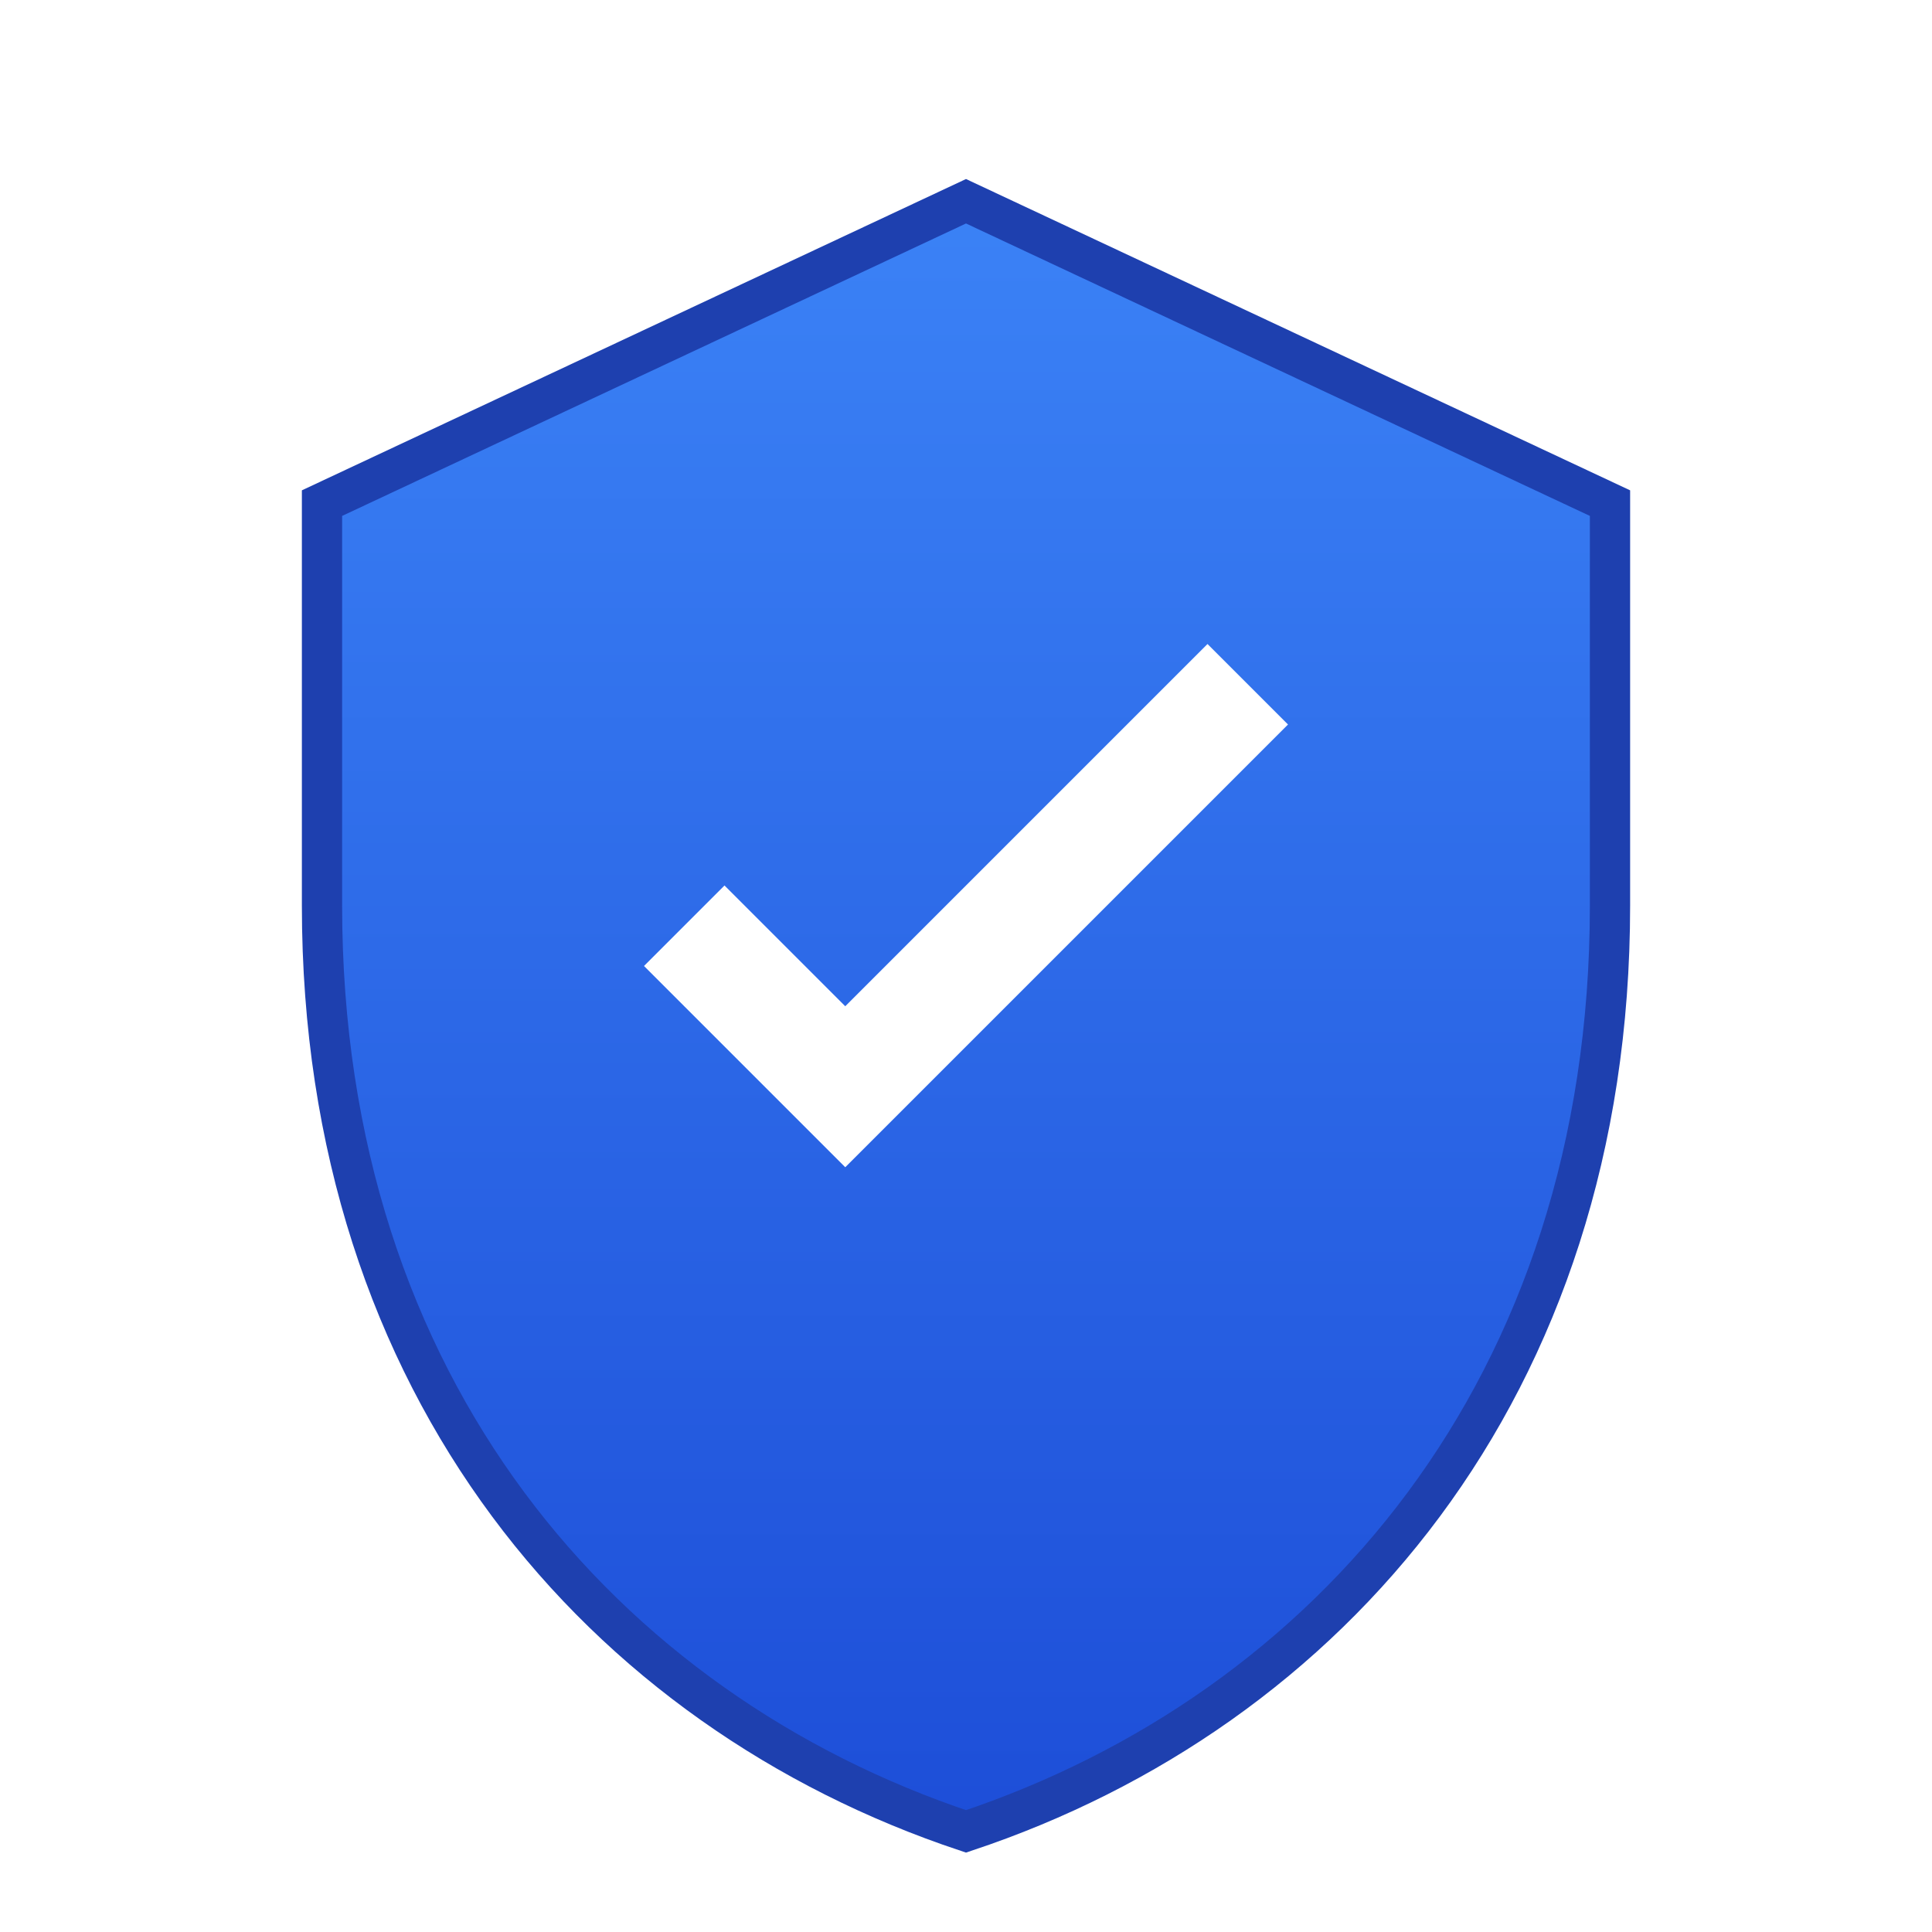
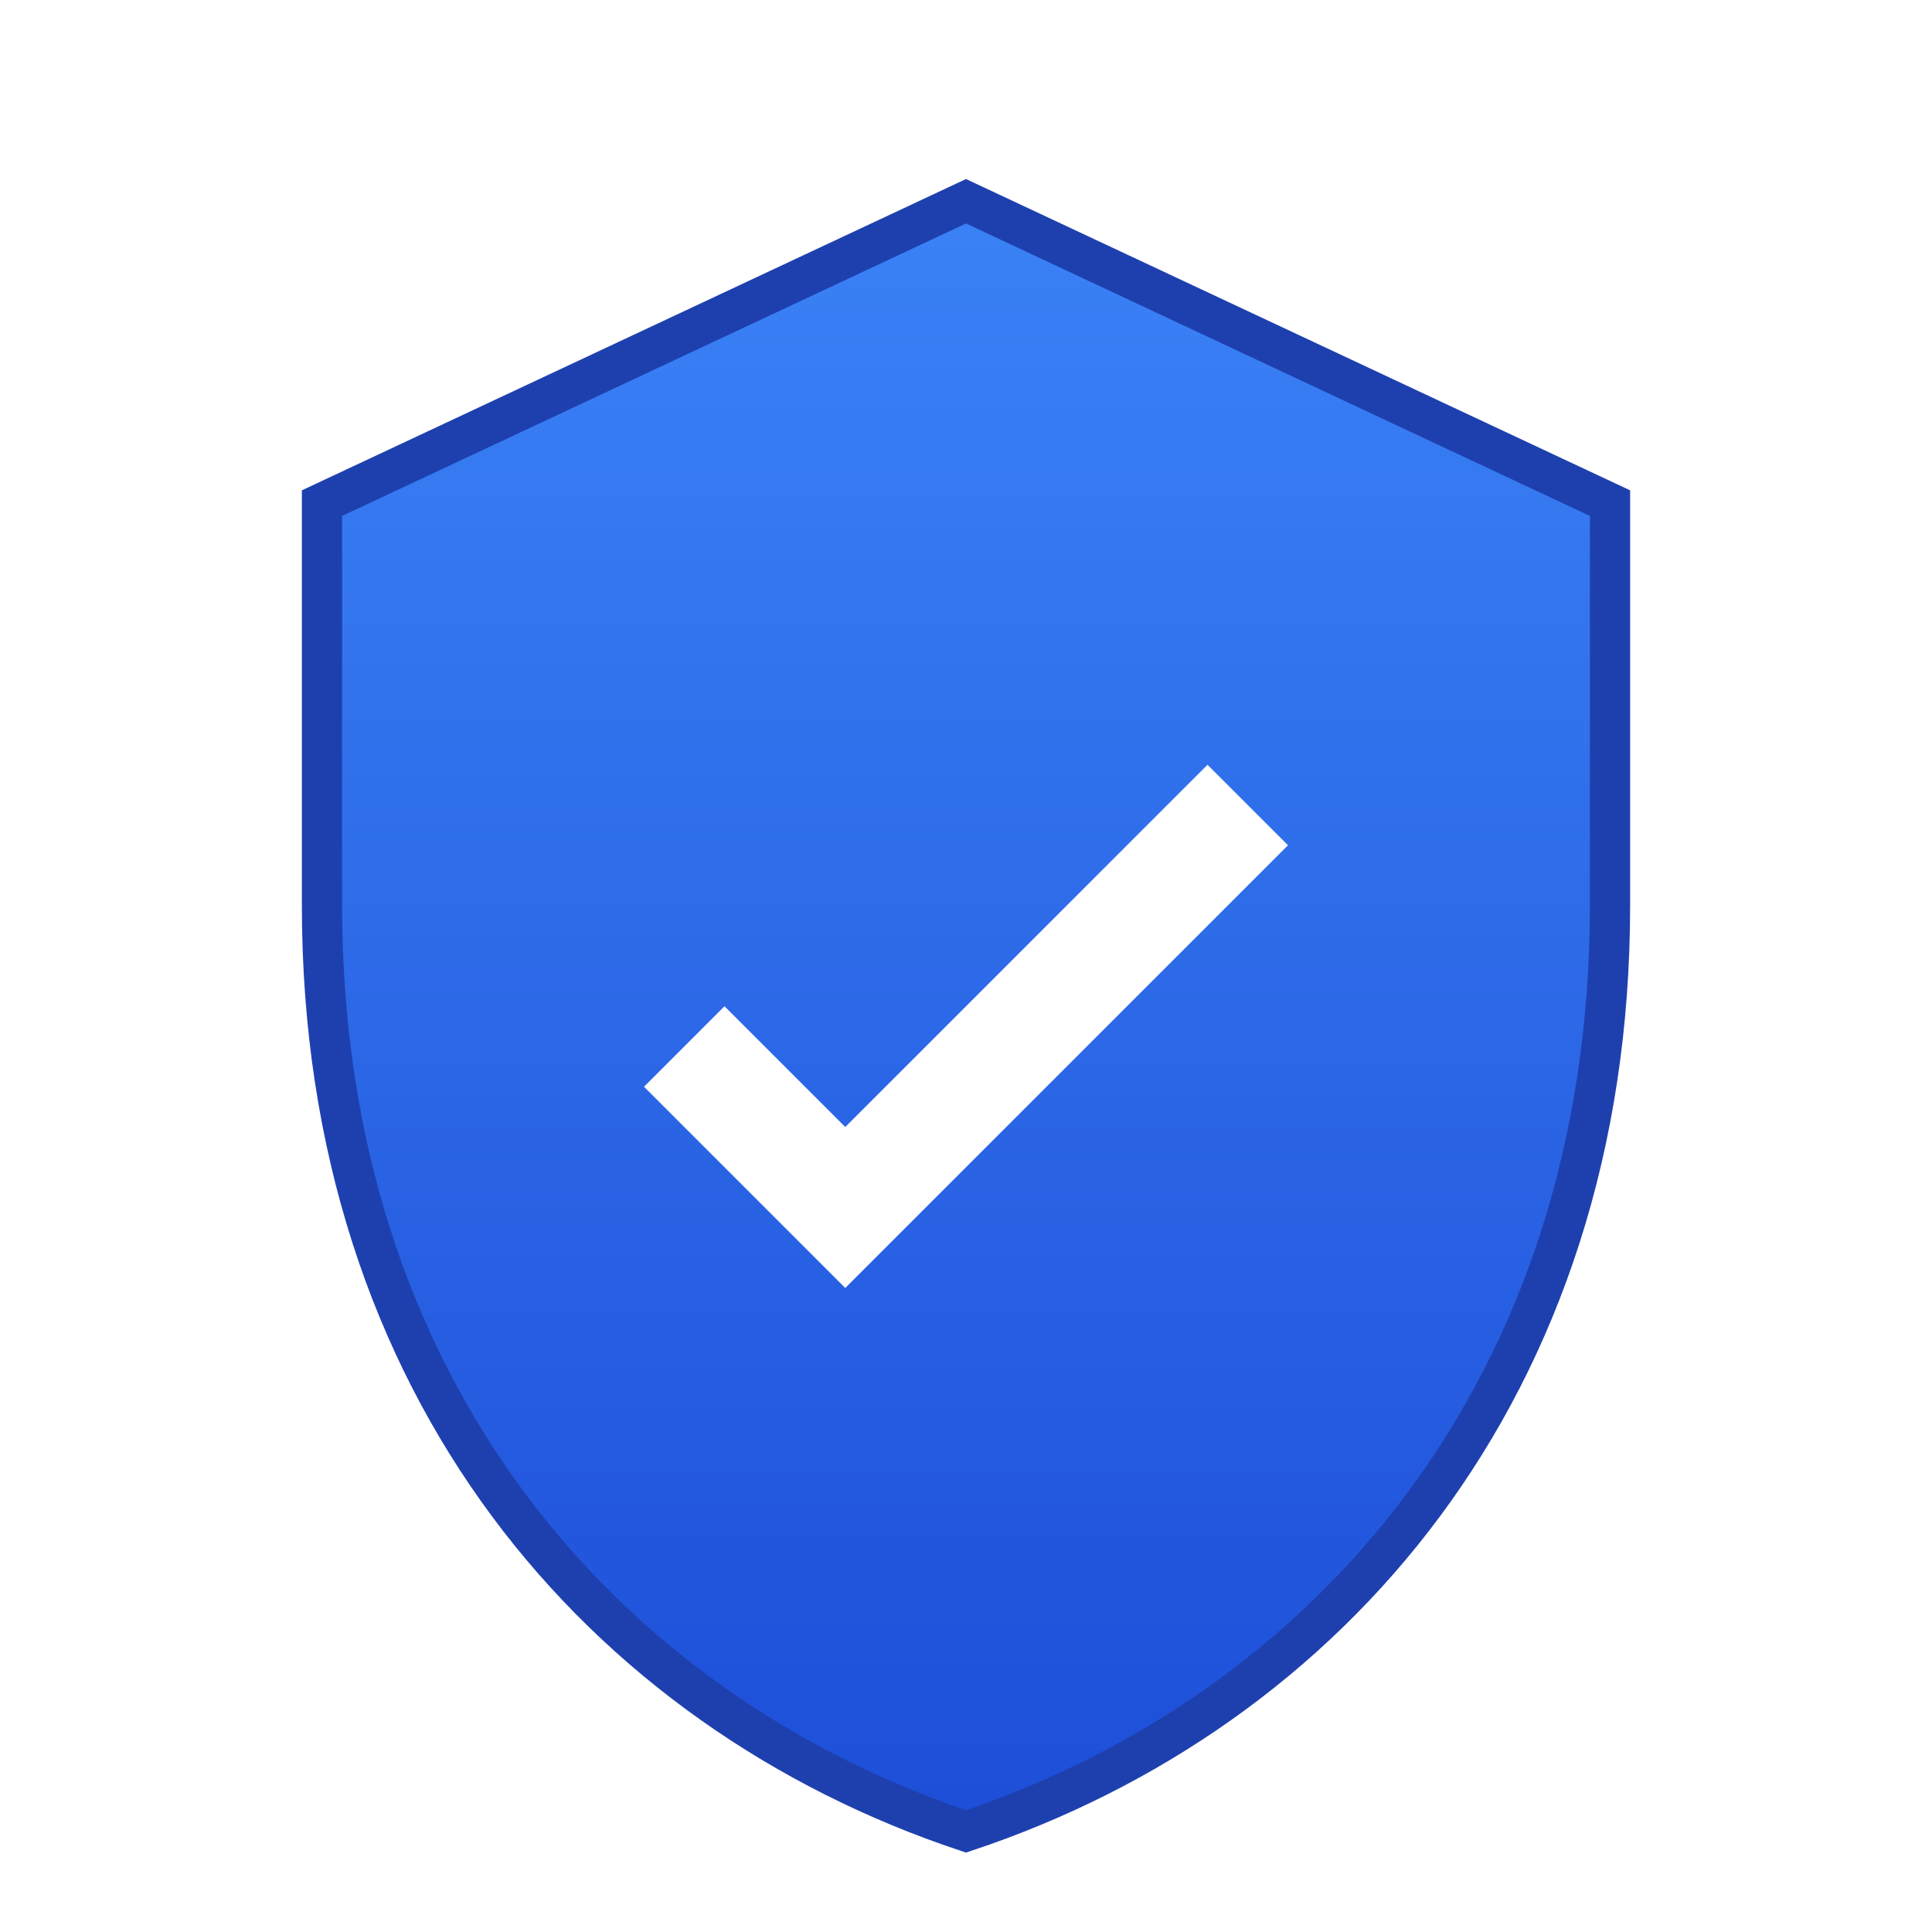
<svg xmlns="http://www.w3.org/2000/svg" viewBox="0 0 192 192" width="192" height="192">
  <defs>
    <linearGradient id="shieldGradient" x1="0%" y1="0%" x2="0%" y2="100%">
      <stop offset="0%" style="stop-color:#3b82f6" />
      <stop offset="100%" style="stop-color:#1d4ed8" />
    </linearGradient>
  </defs>
  <rect width="192" height="192" fill="#ffffff" />
  <path d="M96 20 L32 50 L32 90 C32 138 60 170 96 182 C132 170 160 138 160 90 L160 50 Z" fill="url(#shieldGradient)" stroke="#1e40af" stroke-width="4" />
-   <path d="M84 116 L64 96 L72 88 L84 100 L120 64 L128 72 Z" fill="white" />
+   <path d="M84 128 L64 108 L72 100 L84 112 L120 76 L128 84 Z" fill="white" />
</svg>
